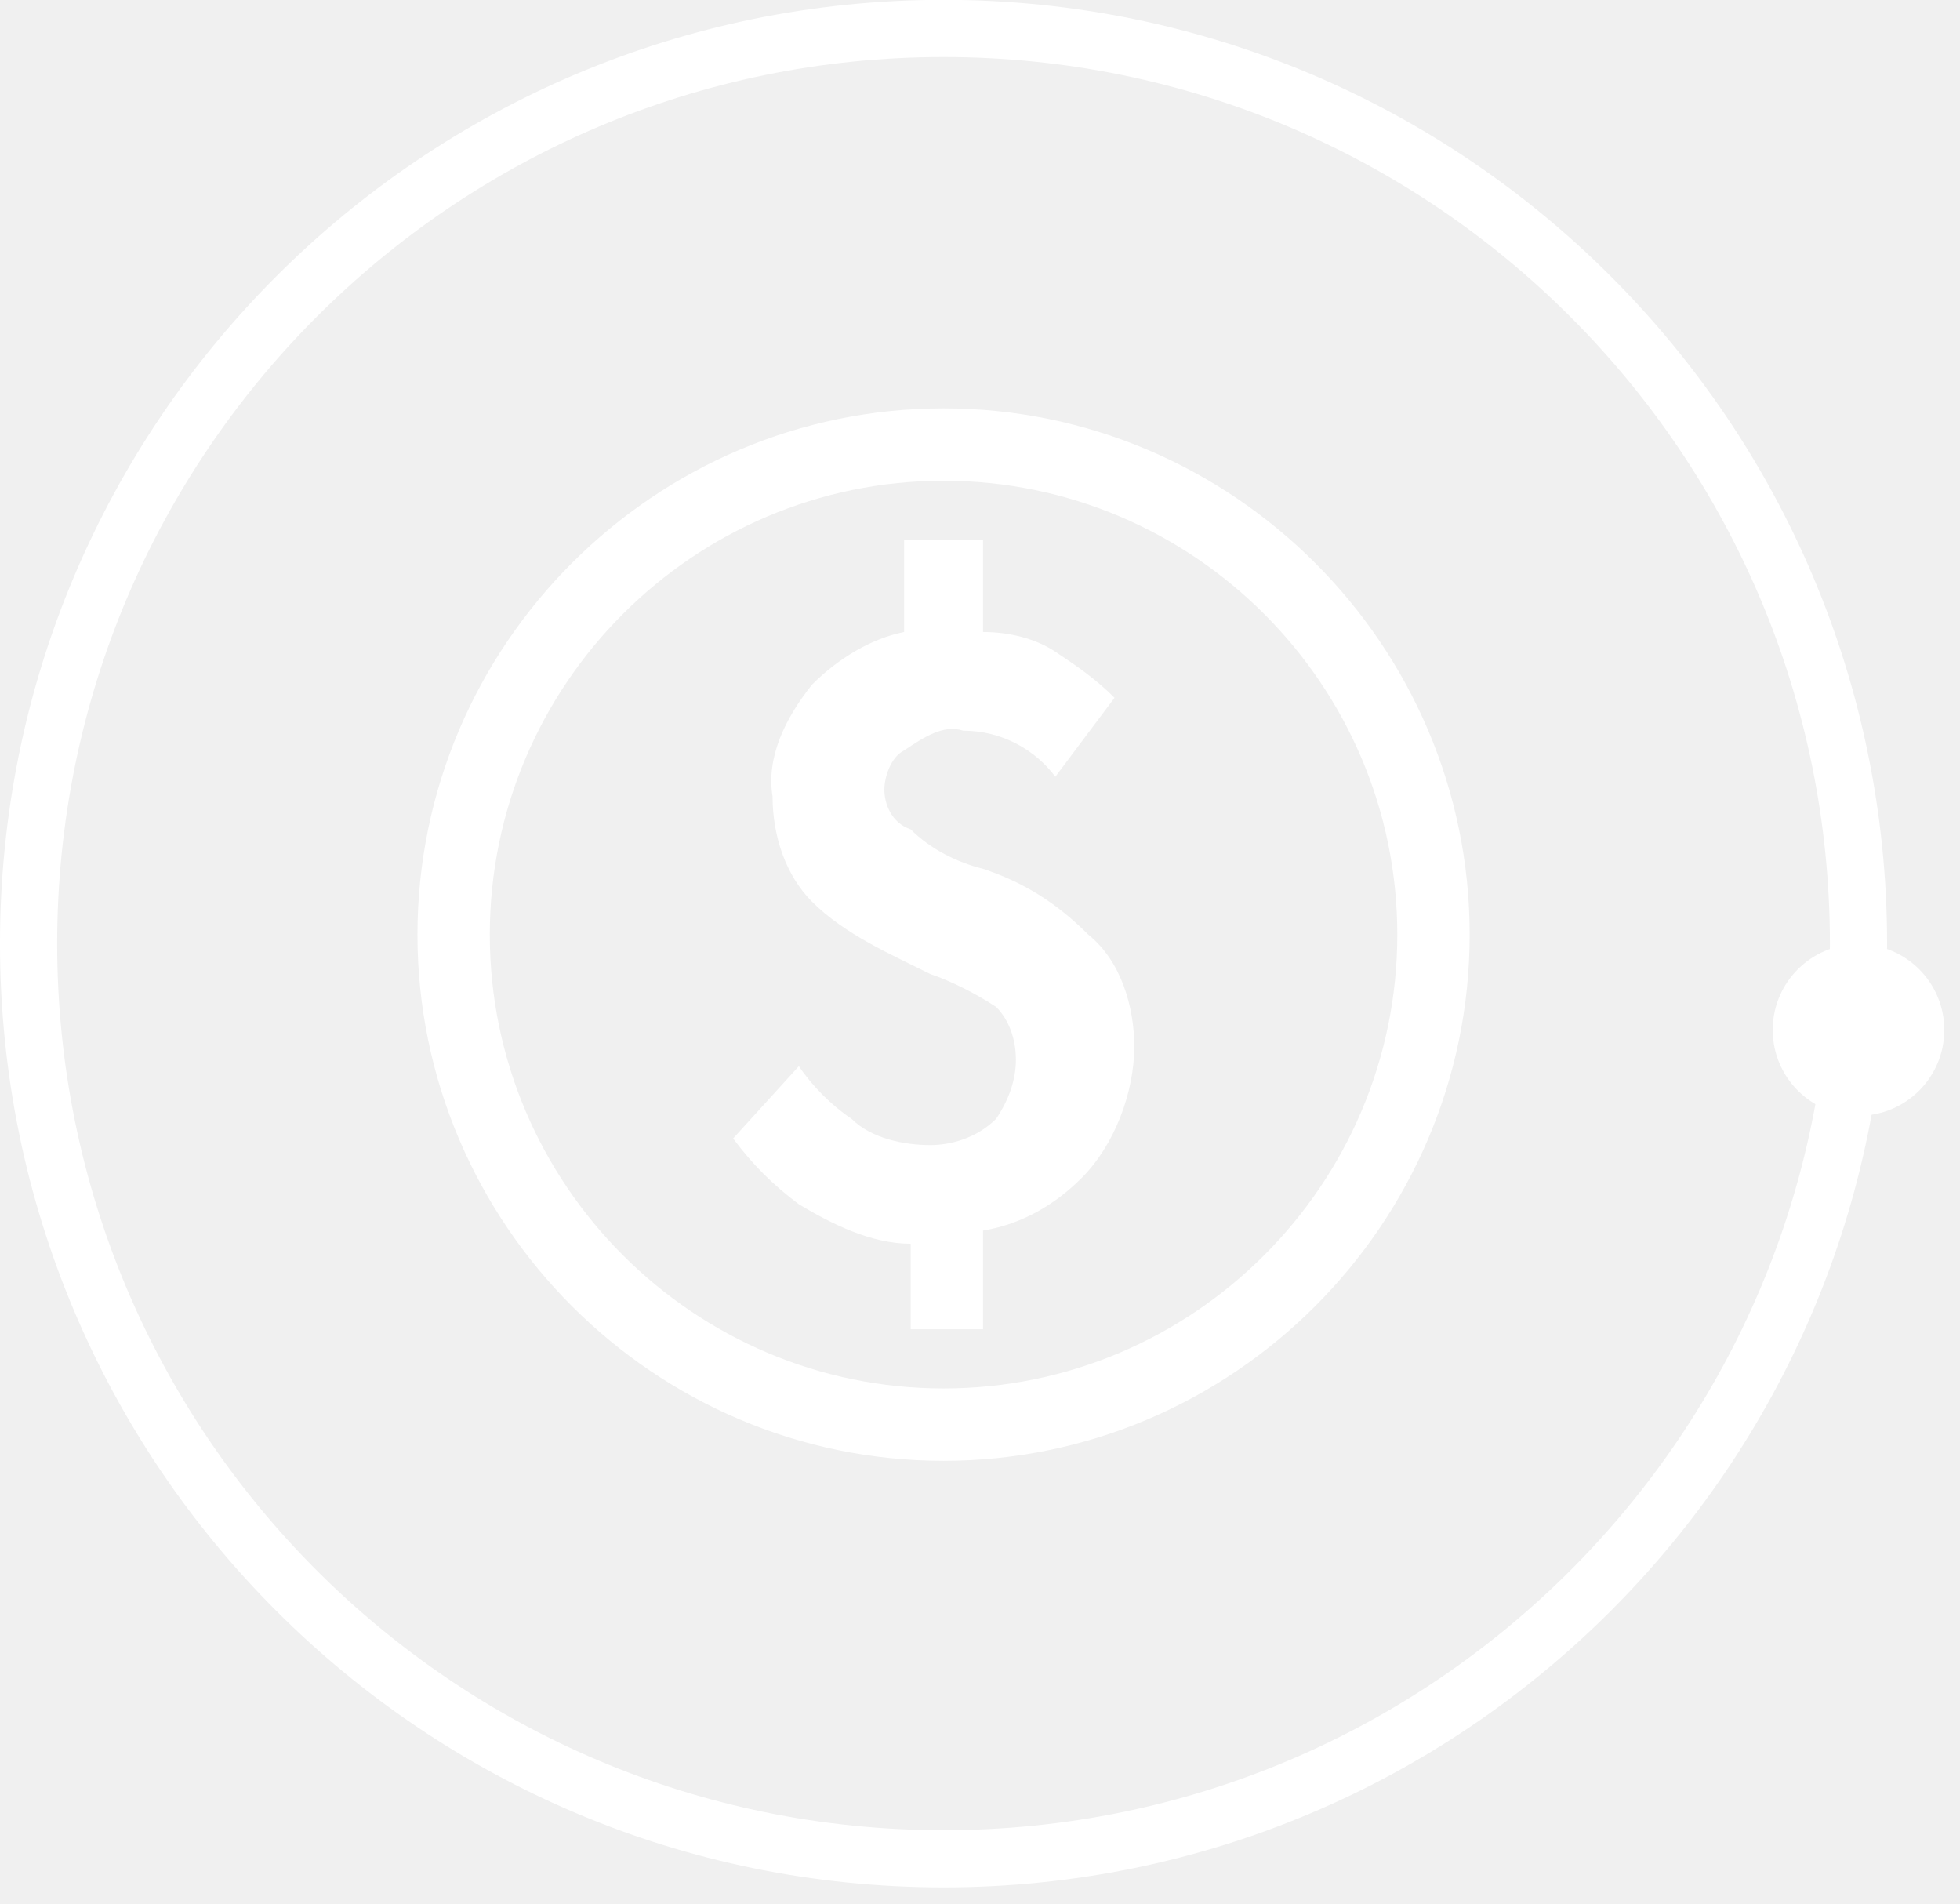
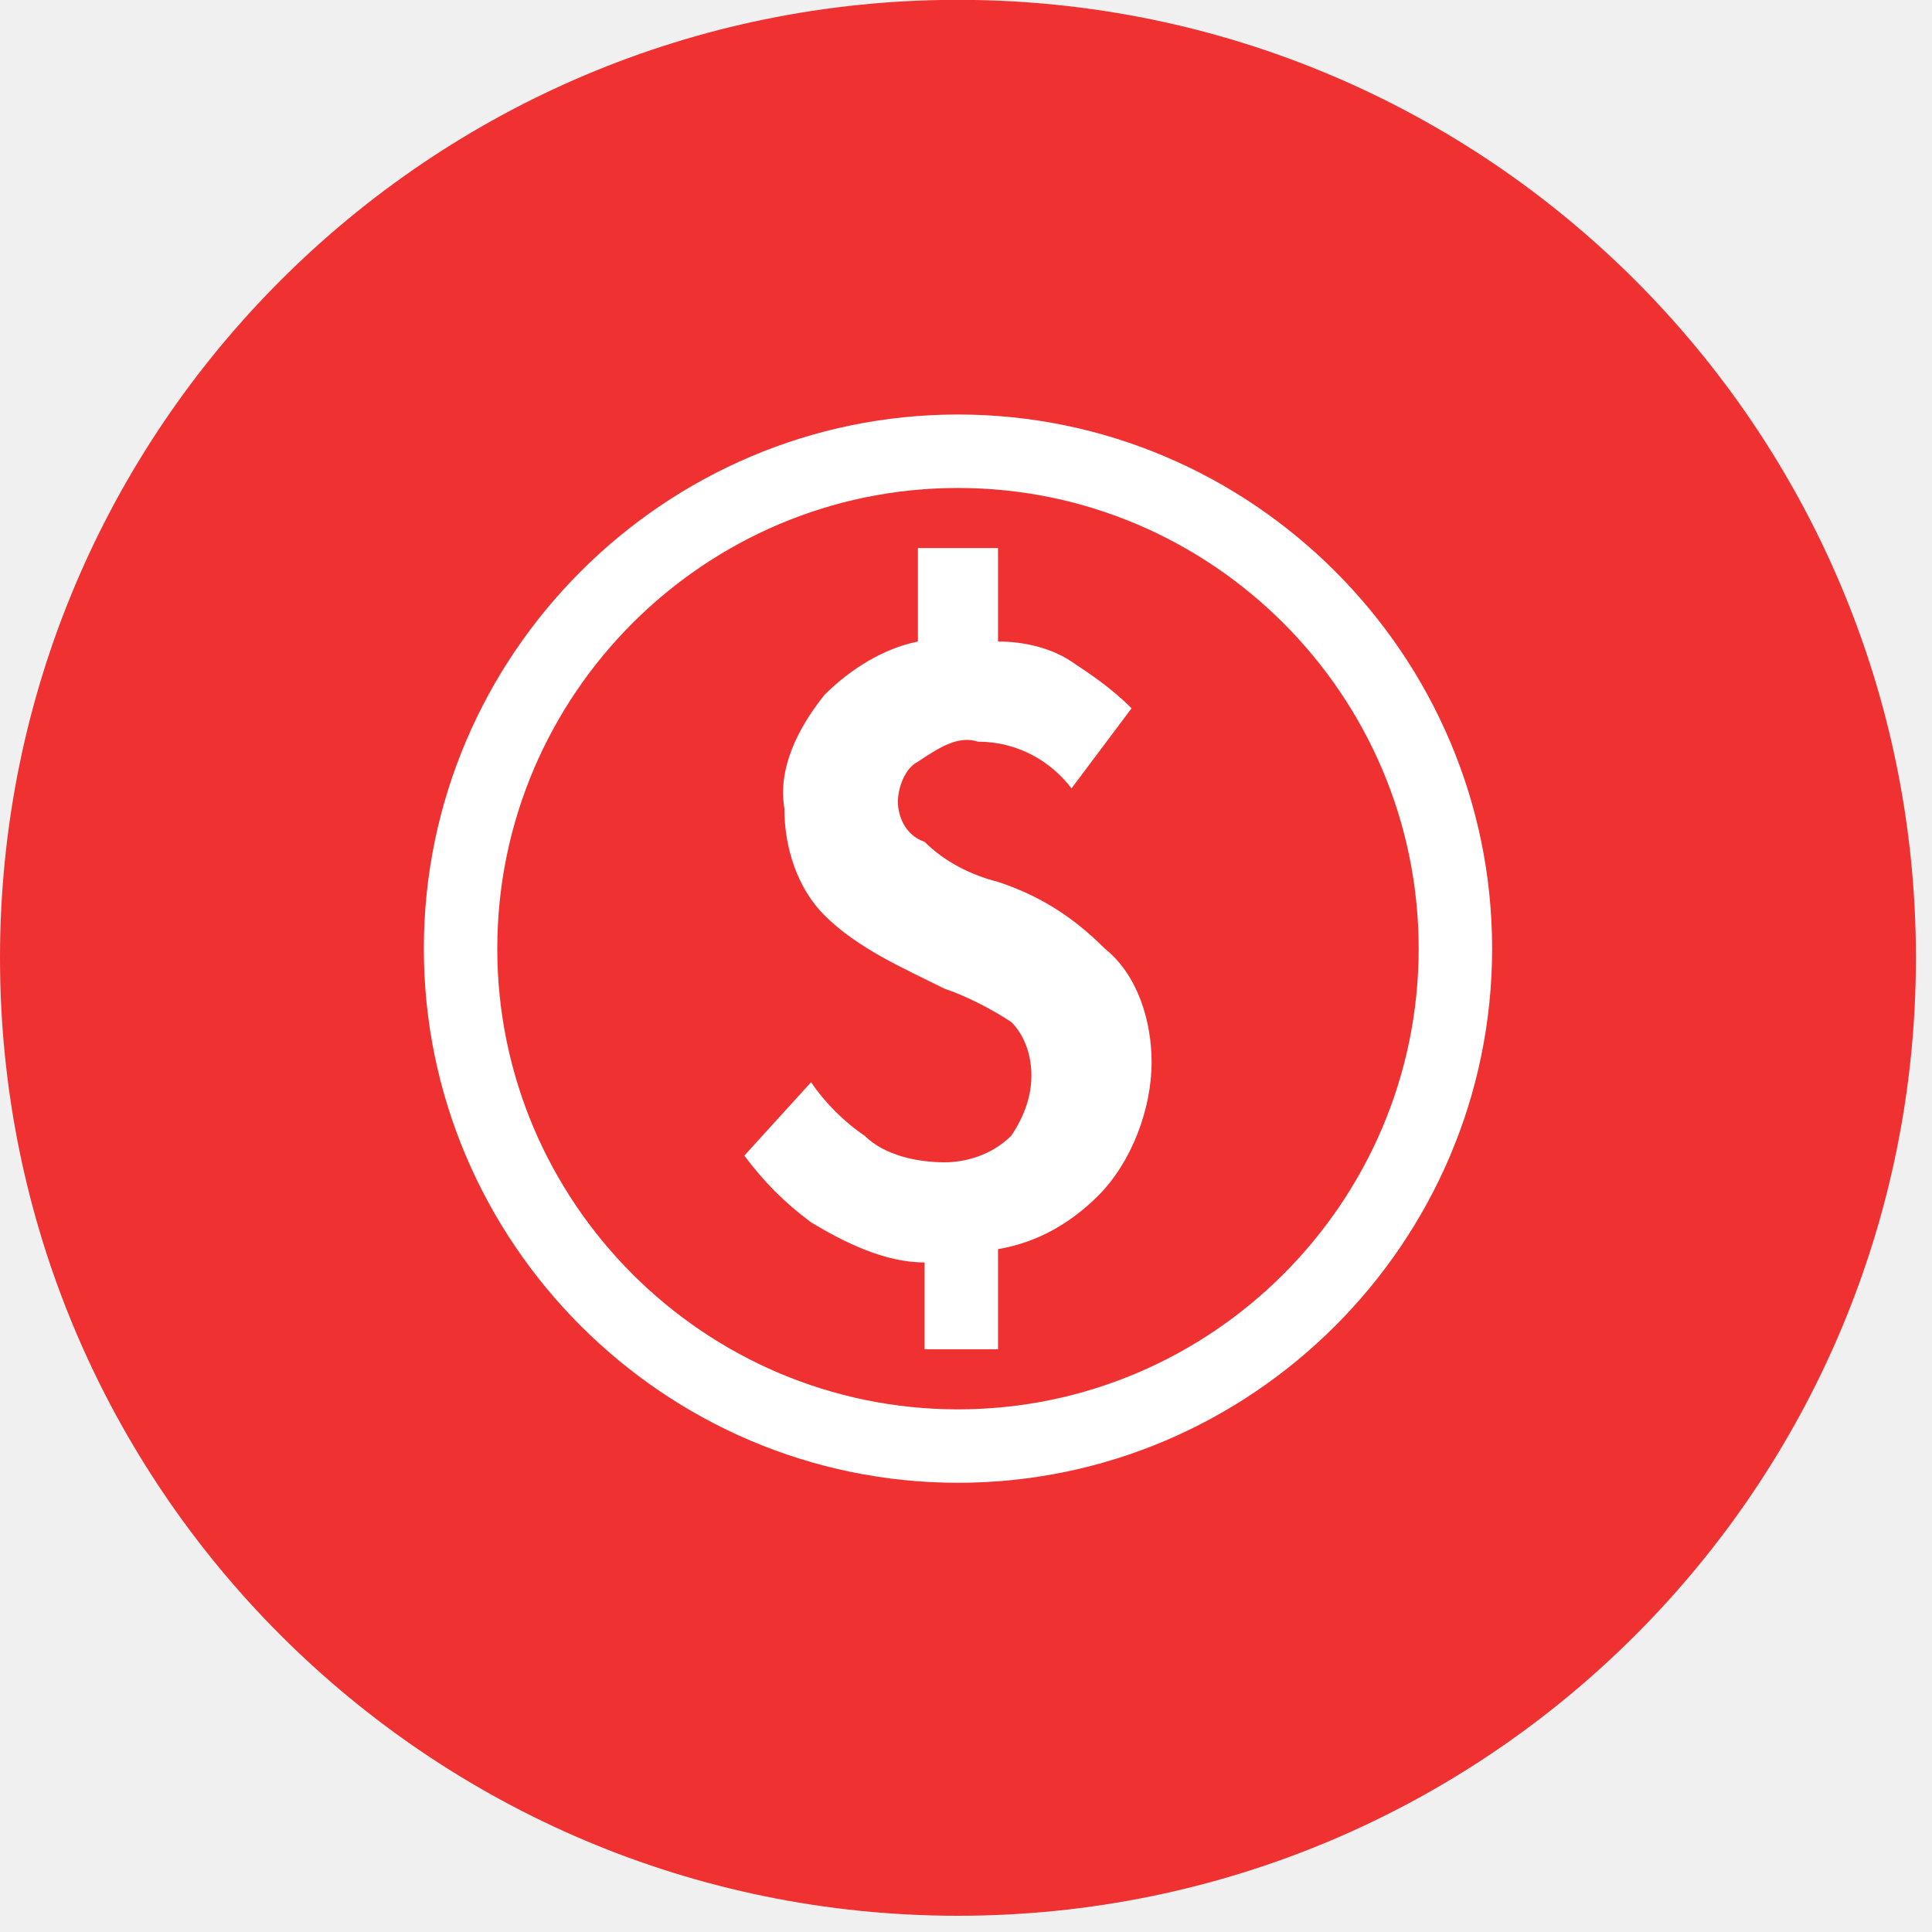
- <svg xmlns="http://www.w3.org/2000/svg" width="103" height="100" viewBox="0 0 103 100" fill="none">
-   <circle cx="49.584" cy="49.576" r="48.082" stroke="white" stroke-width="3.005" />
+ <svg xmlns="http://www.w3.org/2000/svg" width="100" height="100" viewBox="0 0 100 100" fill="none">
+   <circle cx="49.584" cy="49.576" r="49.584" fill="#F03131" />
  <path d="M51.658 45.646C50.276 45.301 48.893 44.609 47.857 43.573C46.82 43.227 46.474 42.19 46.474 41.499C46.474 40.808 46.82 39.771 47.511 39.426C48.548 38.734 49.585 38.043 50.621 38.389C52.695 38.389 54.423 39.426 55.46 40.808L58.57 36.661C57.533 35.624 56.496 34.933 55.46 34.242C54.423 33.551 53.041 33.205 51.658 33.205V28.367H47.511V33.205C45.783 33.551 44.055 34.587 42.673 35.97C41.291 37.698 40.254 39.771 40.599 41.845C40.599 43.918 41.291 45.992 42.673 47.374C44.401 49.102 46.82 50.139 48.893 51.176C49.93 51.521 51.312 52.212 52.349 52.904C53.041 53.595 53.386 54.632 53.386 55.668C53.386 56.705 53.041 57.742 52.349 58.779C51.312 59.815 49.93 60.161 48.893 60.161C47.511 60.161 45.783 59.815 44.746 58.779C43.71 58.087 42.673 57.051 41.982 56.014L38.526 59.815C39.562 61.198 40.599 62.235 41.982 63.271C43.71 64.308 45.783 65.345 47.857 65.345V69.838H51.658V64.654C53.732 64.308 55.46 63.271 56.842 61.889C58.57 60.161 59.607 57.396 59.607 54.977C59.607 52.904 58.916 50.484 57.188 49.102C55.46 47.374 53.732 46.337 51.658 45.646ZM49.585 21.455C34.379 21.455 21.938 33.896 21.938 49.102C21.938 64.308 34.379 76.749 49.585 76.749C64.79 76.749 77.232 64.308 77.232 49.102C77.232 33.896 64.79 21.455 49.585 21.455ZM49.585 72.948C36.452 72.948 25.739 62.234 25.739 49.102C25.739 35.97 36.452 25.257 49.585 25.257C62.717 25.257 73.43 35.97 73.43 49.102C73.43 62.234 62.717 72.948 49.585 72.948Z" fill="white" />
-   <circle cx="97.666" cy="54.111" r="4.508" fill="white" />
</svg>
